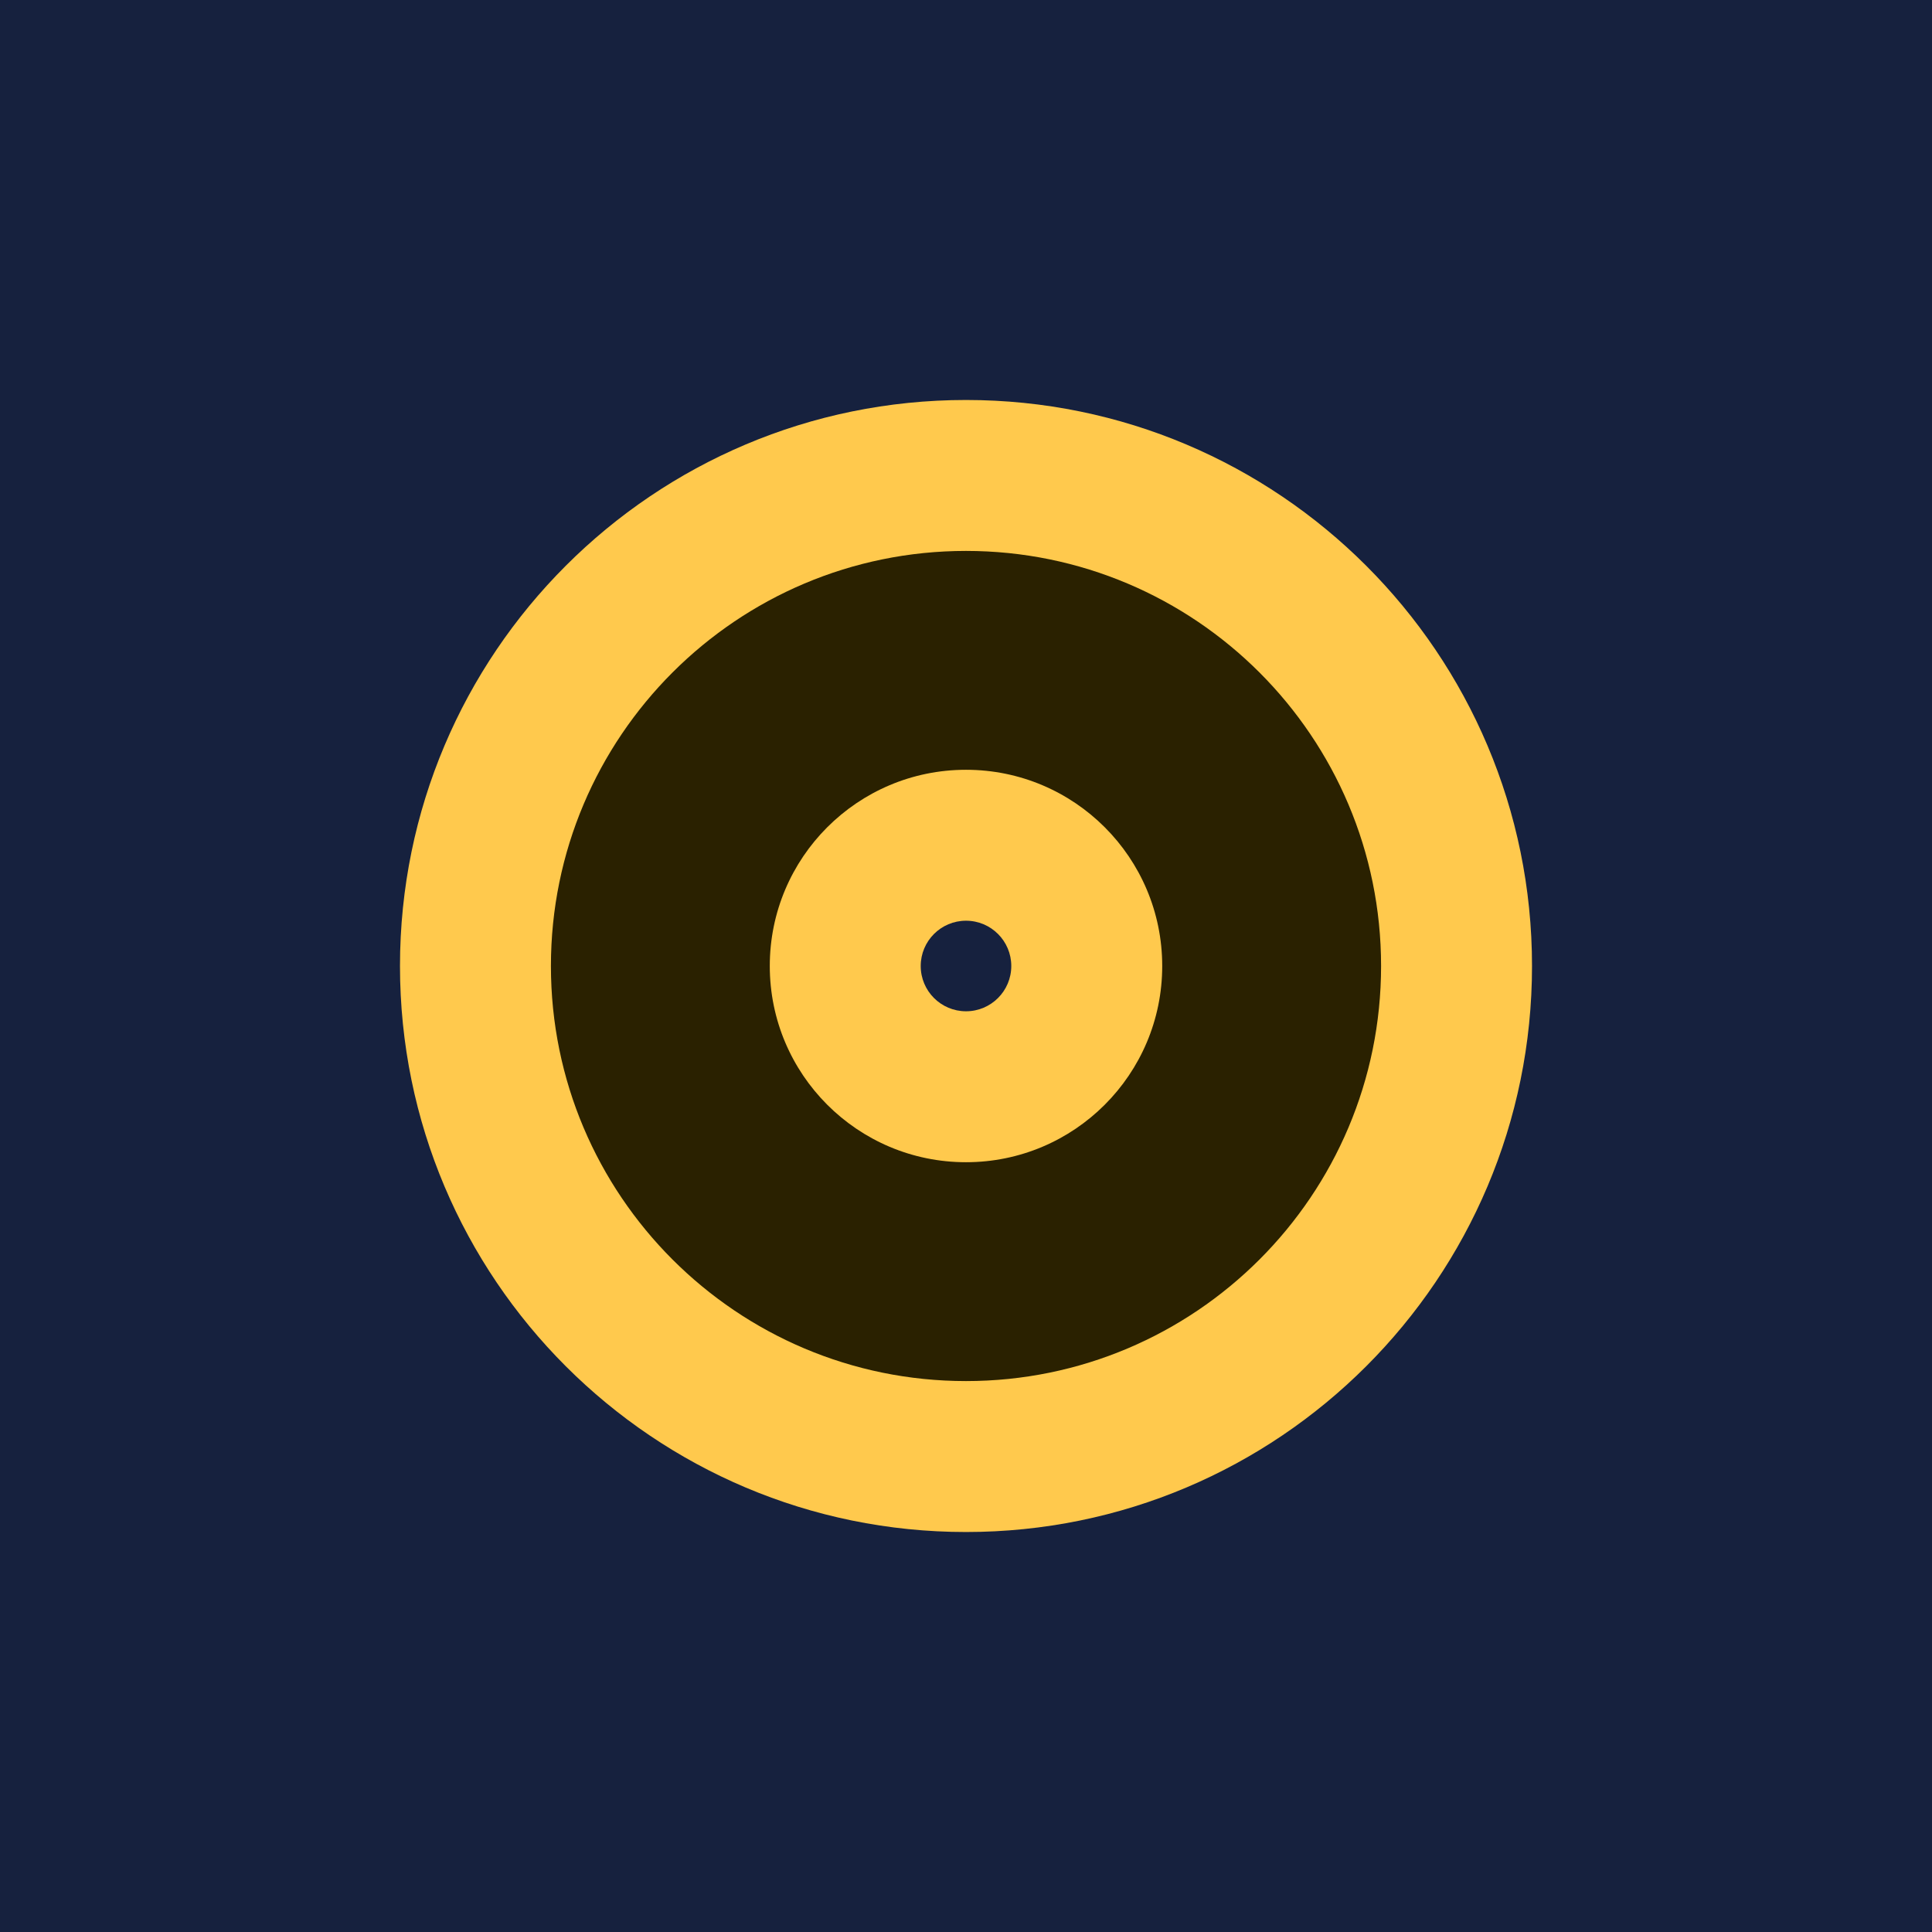
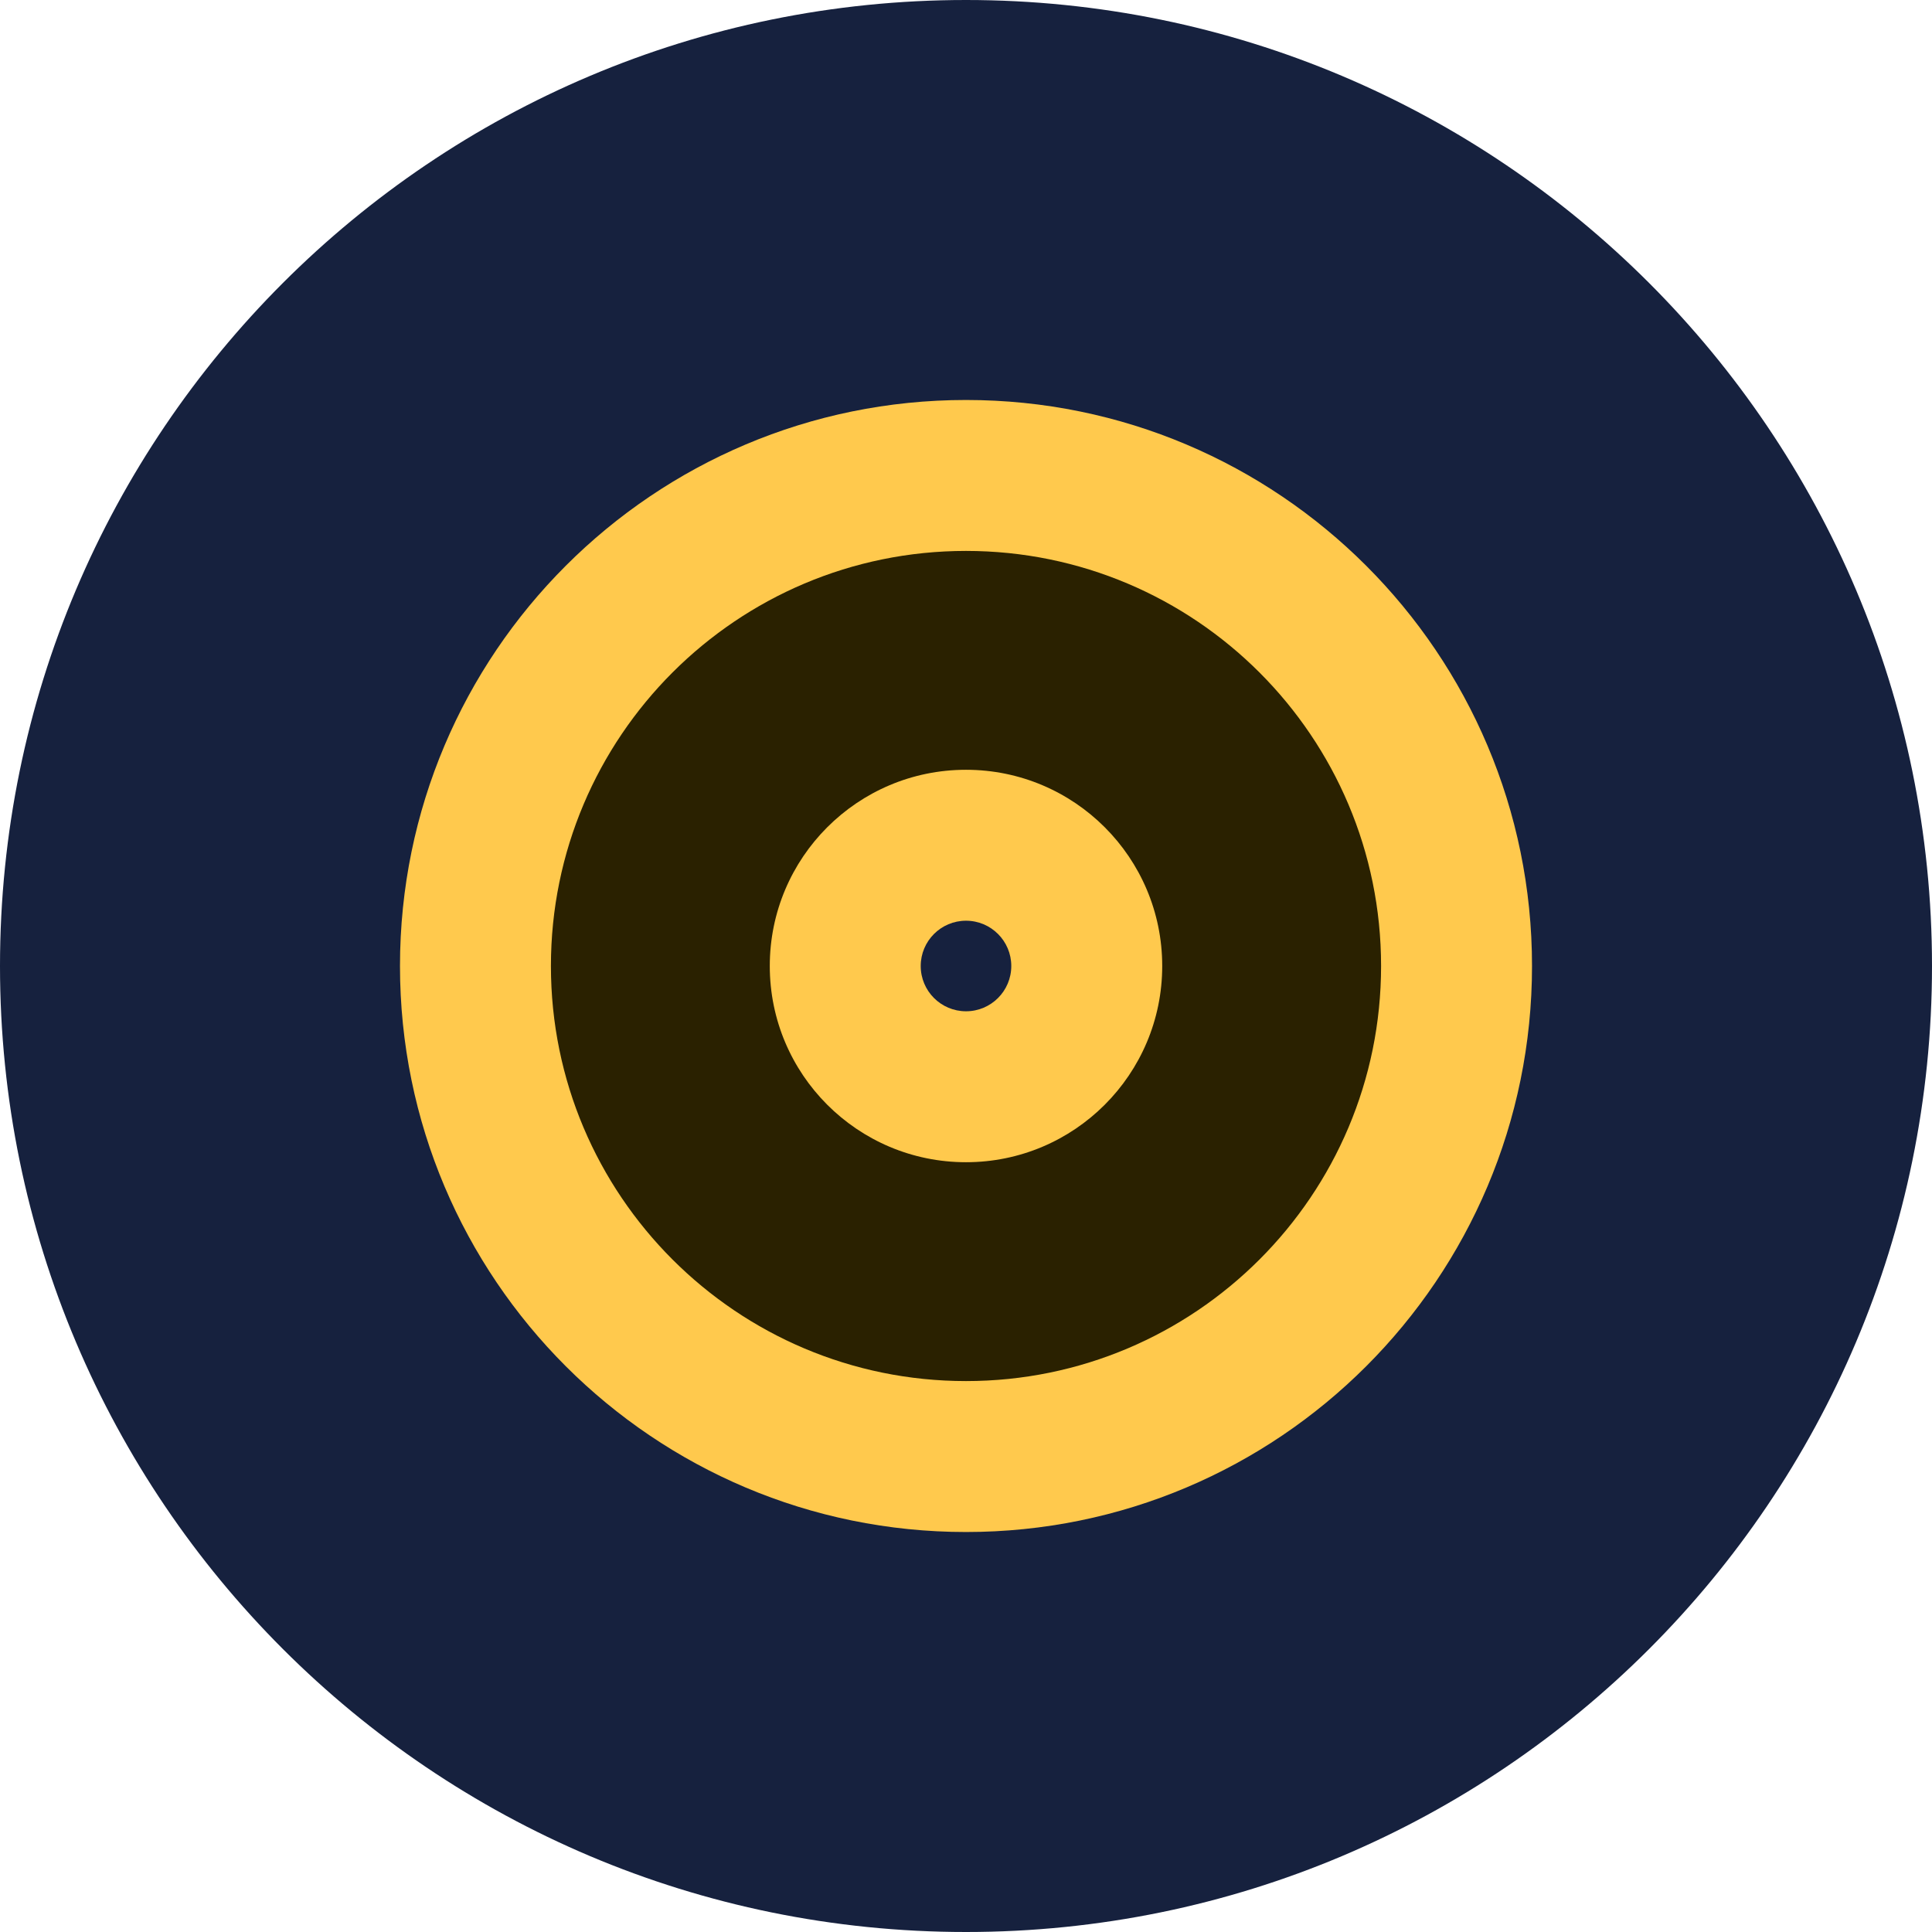
<svg xmlns="http://www.w3.org/2000/svg" viewBox="0 0 512 512">
-   <rect width="512" height="512" fill="#16213e" />
+   <circle cx="256" cy="256" r="256" fill="#16213e" />
  <circle cx="256" cy="256" r="150" fill="#ffc94d" />
  <circle cx="256" cy="256" r="110" fill="#2a2100" />
  <circle cx="256" cy="256" r="52" fill="#ffc94d" />
  <circle cx="256" cy="256" r="12" fill="#16213e" />
</svg>
